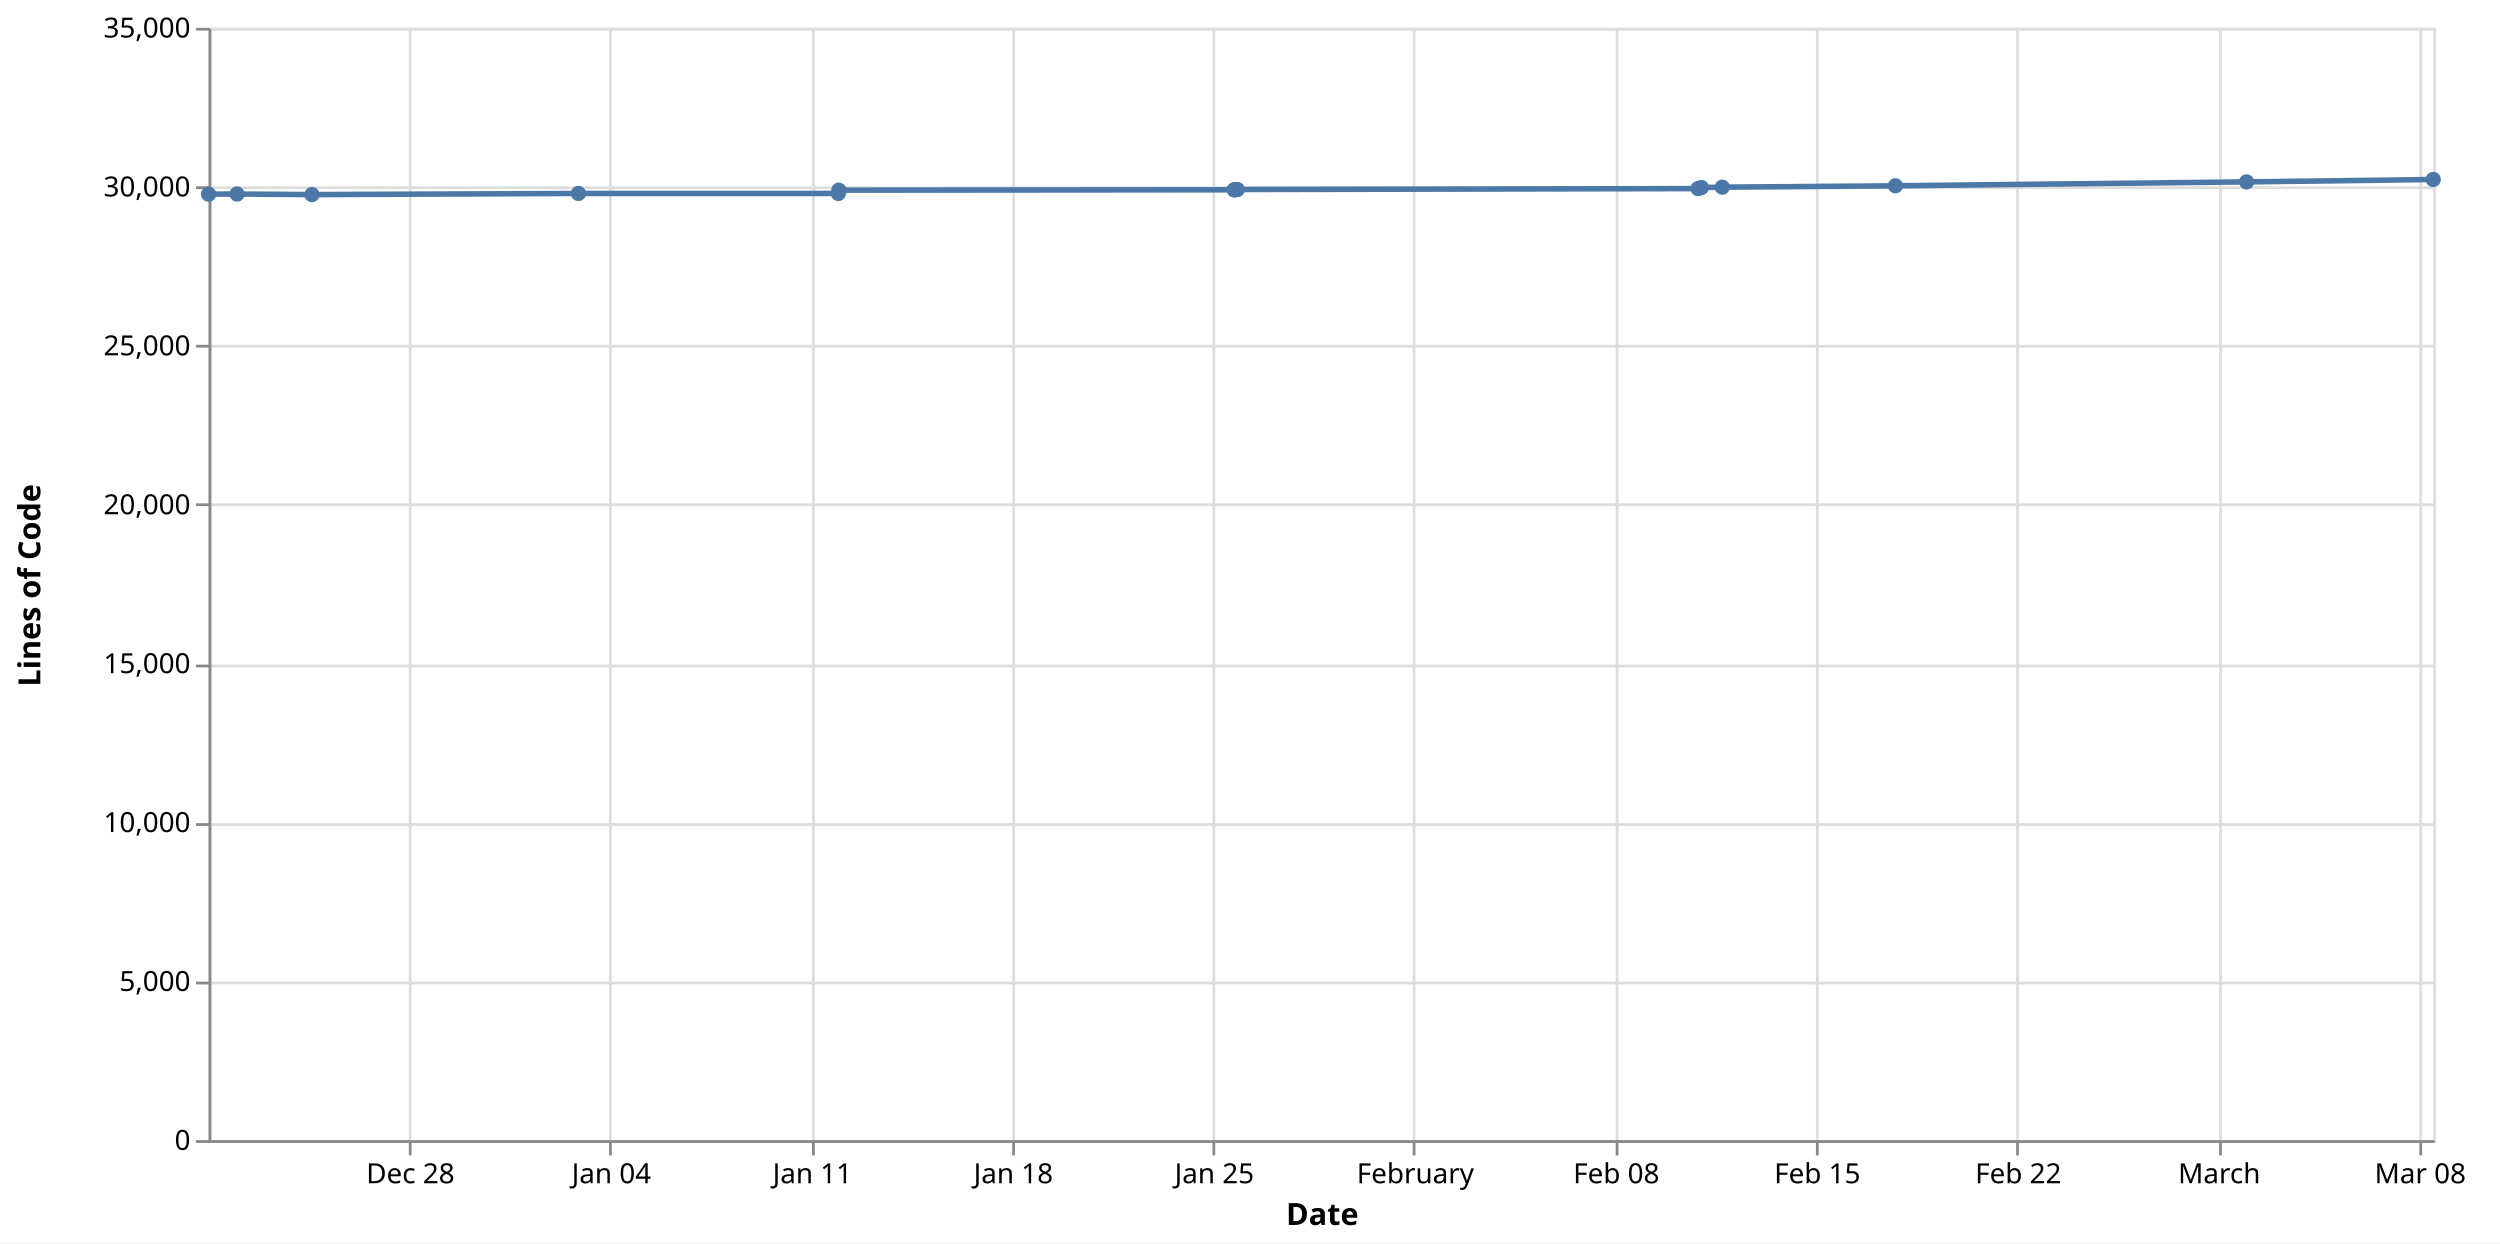
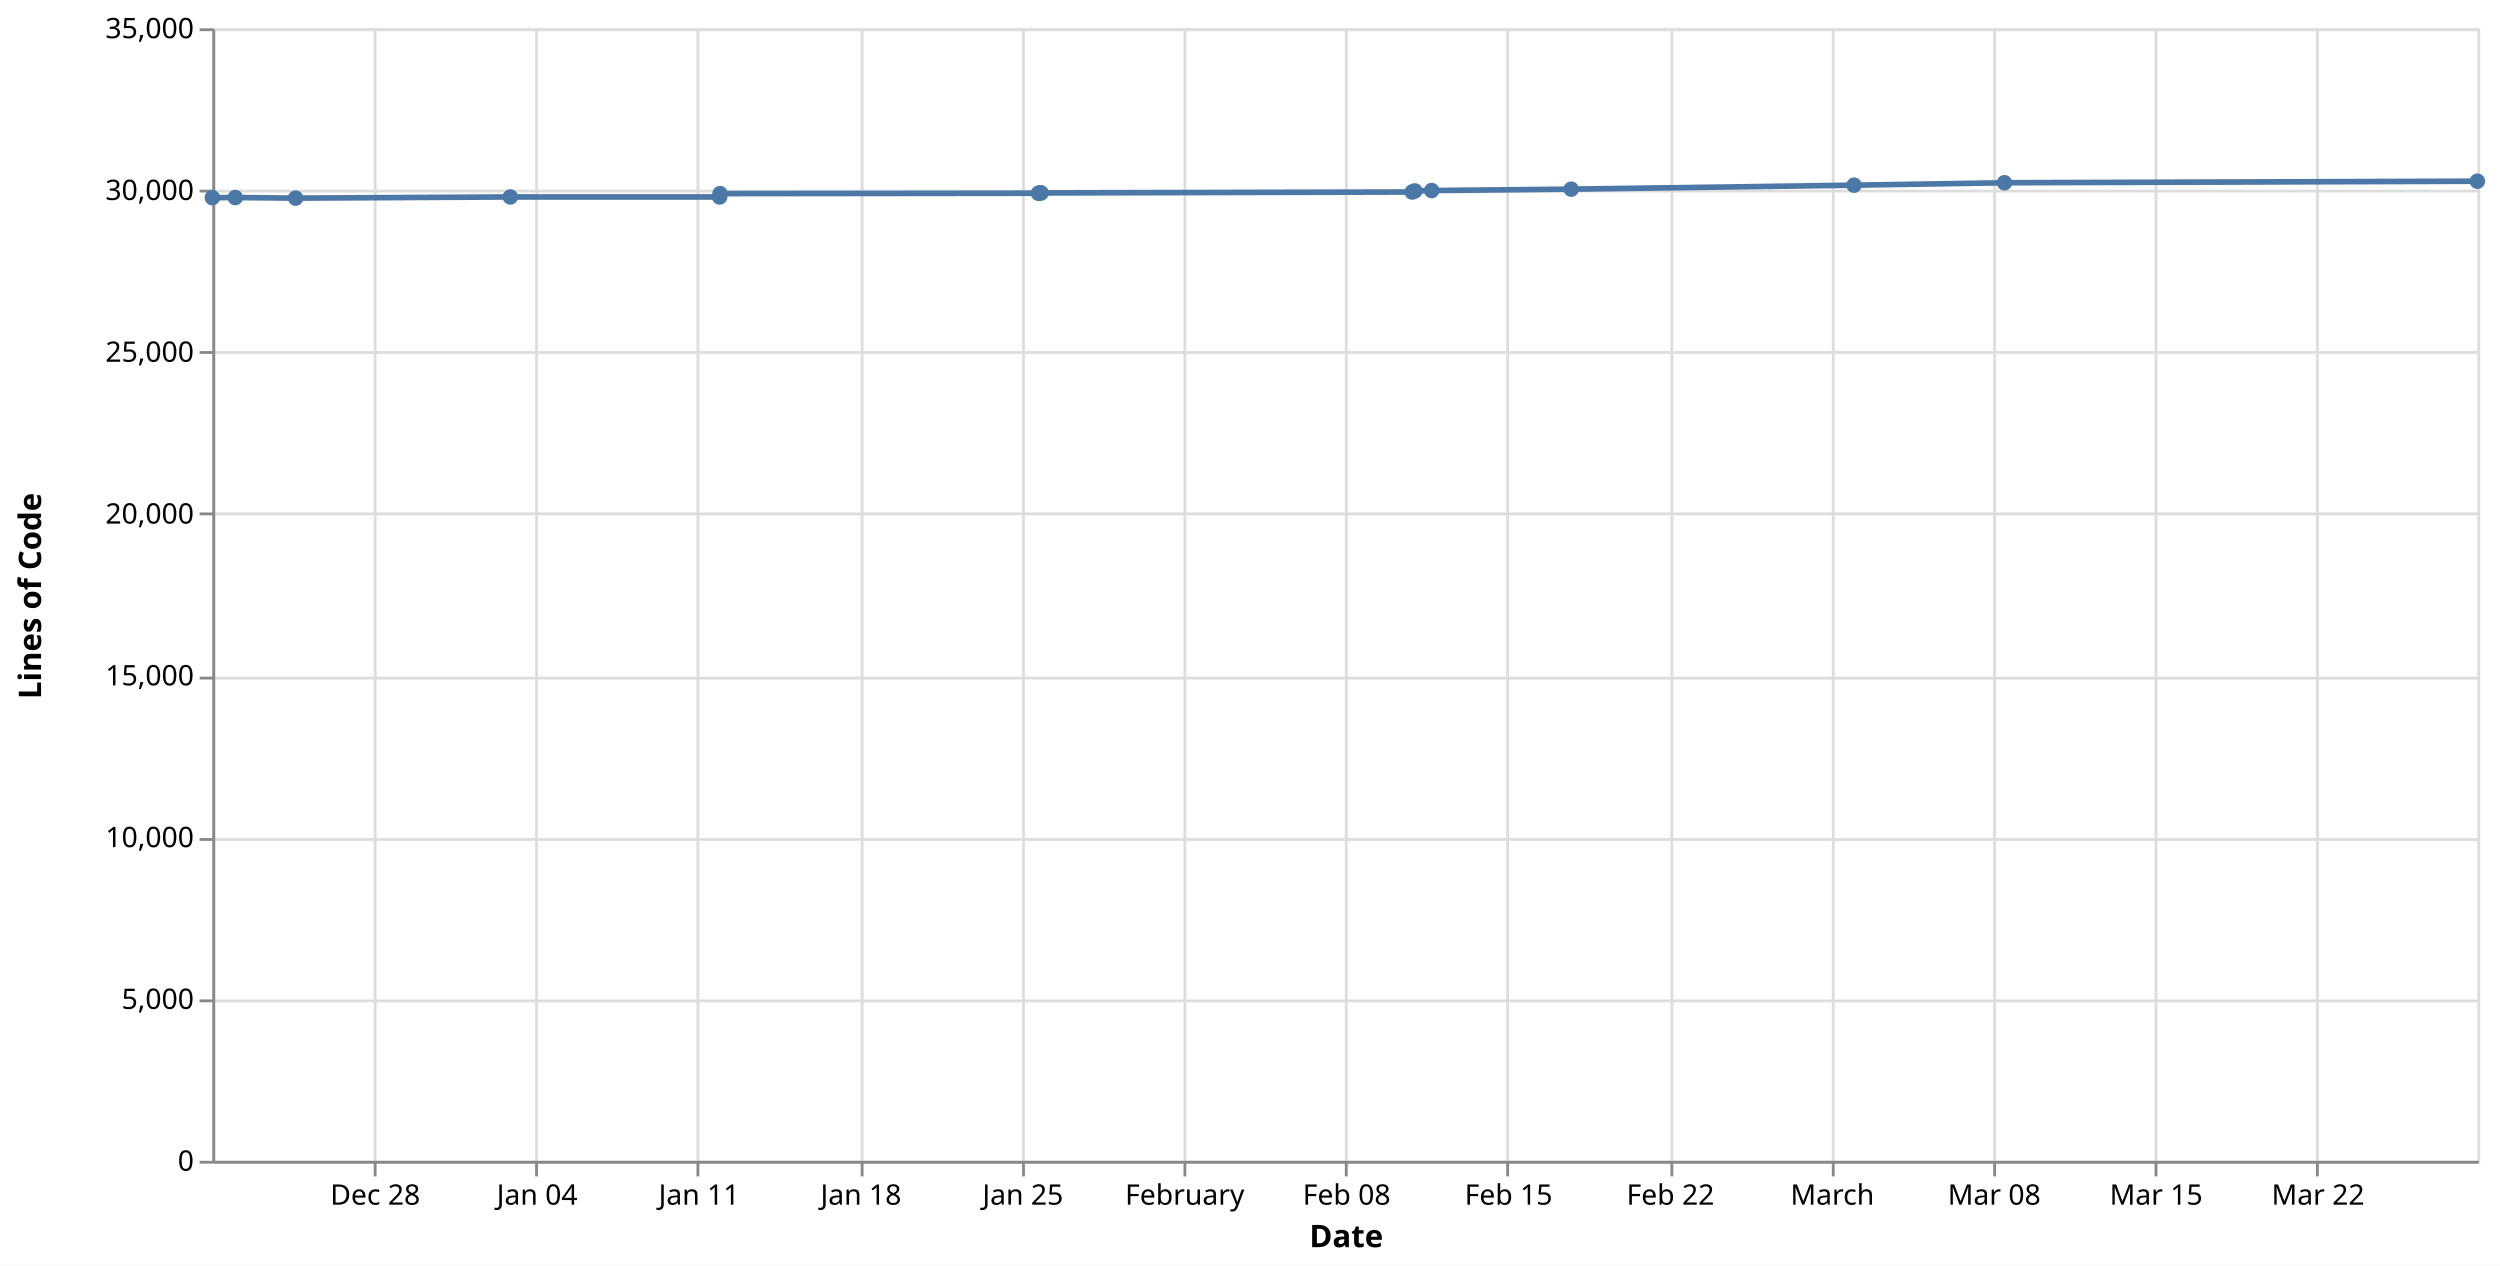
- <svg xmlns="http://www.w3.org/2000/svg" version="1.1" class="marks" width="899" height="447" viewBox="0 0 899 447">
-   <rect width="899" height="447" fill="white" />
+ <svg xmlns="http://www.w3.org/2000/svg" version="1.1" class="marks" width="883" height="447" viewBox="0 0 883 447">
+   <rect width="883" height="447" fill="white" />
  <g fill="none" stroke-miterlimit="10" transform="translate(75,10)">
    <g class="mark-group role-frame root" role="graphics-object" aria-roledescription="group mark container">
      <g transform="translate(0,0)">
        <path class="background" aria-hidden="true" d="M0.5,0.5h800v400h-800Z" stroke="#ddd" />
        <g>
          <g class="mark-group role-axis" aria-hidden="true">
            <g transform="translate(0.5,400.5)">
              <path class="background" aria-hidden="true" d="M0,0h0v0h0Z" pointer-events="none" />
              <g>
                <g class="mark-rule role-axis-grid" pointer-events="none">
-                   <line transform="translate(72,-400)" x2="0" y2="400" stroke="#ddd" stroke-width="1" opacity="1" />
-                   <line transform="translate(144,-400)" x2="0" y2="400" stroke="#ddd" stroke-width="1" opacity="1" />
-                   <line transform="translate(217,-400)" x2="0" y2="400" stroke="#ddd" stroke-width="1" opacity="1" />
-                   <line transform="translate(289,-400)" x2="0" y2="400" stroke="#ddd" stroke-width="1" opacity="1" />
-                   <line transform="translate(361,-400)" x2="0" y2="400" stroke="#ddd" stroke-width="1" opacity="1" />
-                   <line transform="translate(433,-400)" x2="0" y2="400" stroke="#ddd" stroke-width="1" opacity="1" />
-                   <line transform="translate(506,-400)" x2="0" y2="400" stroke="#ddd" stroke-width="1" opacity="1" />
-                   <line transform="translate(578,-400)" x2="0" y2="400" stroke="#ddd" stroke-width="1" opacity="1" />
-                   <line transform="translate(650,-400)" x2="0" y2="400" stroke="#ddd" stroke-width="1" opacity="1" />
-                   <line transform="translate(723,-400)" x2="0" y2="400" stroke="#ddd" stroke-width="1" opacity="1" />
-                   <line transform="translate(795,-400)" x2="0" y2="400" stroke="#ddd" stroke-width="1" opacity="1" />
+                   <line transform="translate(57,-400)" x2="0" y2="400" stroke="#ddd" stroke-width="1" opacity="1" />
+                   <line transform="translate(114,-400)" x2="0" y2="400" stroke="#ddd" stroke-width="1" opacity="1" />
+                   <line transform="translate(171,-400)" x2="0" y2="400" stroke="#ddd" stroke-width="1" opacity="1" />
+                   <line transform="translate(229,-400)" x2="0" y2="400" stroke="#ddd" stroke-width="1" opacity="1" />
+                   <line transform="translate(286,-400)" x2="0" y2="400" stroke="#ddd" stroke-width="1" opacity="1" />
+                   <line transform="translate(343,-400)" x2="0" y2="400" stroke="#ddd" stroke-width="1" opacity="1" />
+                   <line transform="translate(400,-400)" x2="0" y2="400" stroke="#ddd" stroke-width="1" opacity="1" />
+                   <line transform="translate(457,-400)" x2="0" y2="400" stroke="#ddd" stroke-width="1" opacity="1" />
+                   <line transform="translate(515,-400)" x2="0" y2="400" stroke="#ddd" stroke-width="1" opacity="1" />
+                   <line transform="translate(572,-400)" x2="0" y2="400" stroke="#ddd" stroke-width="1" opacity="1" />
+                   <line transform="translate(629,-400)" x2="0" y2="400" stroke="#ddd" stroke-width="1" opacity="1" />
+                   <line transform="translate(686,-400)" x2="0" y2="400" stroke="#ddd" stroke-width="1" opacity="1" />
+                   <line transform="translate(743,-400)" x2="0" y2="400" stroke="#ddd" stroke-width="1" opacity="1" />
                </g>
              </g>
              <path class="foreground" aria-hidden="true" d="" pointer-events="none" display="none" />
            </g>
          </g>
          <g class="mark-group role-axis" aria-hidden="true">
            <g transform="translate(0.5,0.5)">
              <path class="background" aria-hidden="true" d="M0,0h0v0h0Z" pointer-events="none" />
              <g>
                <g class="mark-rule role-axis-grid" pointer-events="none">
                  <line transform="translate(0,400)" x2="800" y2="0" stroke="#ddd" stroke-width="1" opacity="1" />
                  <line transform="translate(0,343)" x2="800" y2="0" stroke="#ddd" stroke-width="1" opacity="1" />
                  <line transform="translate(0,286)" x2="800" y2="0" stroke="#ddd" stroke-width="1" opacity="1" />
                  <line transform="translate(0,229)" x2="800" y2="0" stroke="#ddd" stroke-width="1" opacity="1" />
                  <line transform="translate(0,171)" x2="800" y2="0" stroke="#ddd" stroke-width="1" opacity="1" />
                  <line transform="translate(0,114)" x2="800" y2="0" stroke="#ddd" stroke-width="1" opacity="1" />
                  <line transform="translate(0,57)" x2="800" y2="0" stroke="#ddd" stroke-width="1" opacity="1" />
                  <line transform="translate(0,0)" x2="800" y2="0" stroke="#ddd" stroke-width="1" opacity="1" />
                </g>
              </g>
              <path class="foreground" aria-hidden="true" d="" pointer-events="none" display="none" />
            </g>
          </g>
-           <g class="mark-group role-axis" role="graphics-symbol" aria-roledescription="axis" aria-label="X-axis titled 'Date' for a time scale with values from Sunday, 21 December 2025, 12:25:38 AM to Sunday, 08 March 2026, 12:00:30 PM">
+           <g class="mark-group role-axis" role="graphics-symbol" aria-roledescription="axis" aria-label="X-axis titled 'Date' for a time scale with values from Sunday, 21 December 2025, 12:25:38 AM to Saturday, 28 March 2026, 10:45:10 PM">
            <g transform="translate(0.5,400.5)">
              <path class="background" aria-hidden="true" d="M0,0h0v0h0Z" pointer-events="none" />
              <g>
                <g class="mark-rule role-axis-tick" pointer-events="none">
-                   <line transform="translate(72,0)" x2="0" y2="5" stroke="#888" stroke-width="1" opacity="1" />
-                   <line transform="translate(144,0)" x2="0" y2="5" stroke="#888" stroke-width="1" opacity="1" />
-                   <line transform="translate(217,0)" x2="0" y2="5" stroke="#888" stroke-width="1" opacity="1" />
-                   <line transform="translate(289,0)" x2="0" y2="5" stroke="#888" stroke-width="1" opacity="1" />
-                   <line transform="translate(361,0)" x2="0" y2="5" stroke="#888" stroke-width="1" opacity="1" />
-                   <line transform="translate(433,0)" x2="0" y2="5" stroke="#888" stroke-width="1" opacity="1" />
-                   <line transform="translate(506,0)" x2="0" y2="5" stroke="#888" stroke-width="1" opacity="1" />
-                   <line transform="translate(578,0)" x2="0" y2="5" stroke="#888" stroke-width="1" opacity="1" />
-                   <line transform="translate(650,0)" x2="0" y2="5" stroke="#888" stroke-width="1" opacity="1" />
-                   <line transform="translate(723,0)" x2="0" y2="5" stroke="#888" stroke-width="1" opacity="1" />
-                   <line transform="translate(795,0)" x2="0" y2="5" stroke="#888" stroke-width="1" opacity="1" />
+                   <line transform="translate(57,0)" x2="0" y2="5" stroke="#888" stroke-width="1" opacity="1" />
+                   <line transform="translate(114,0)" x2="0" y2="5" stroke="#888" stroke-width="1" opacity="1" />
+                   <line transform="translate(171,0)" x2="0" y2="5" stroke="#888" stroke-width="1" opacity="1" />
+                   <line transform="translate(229,0)" x2="0" y2="5" stroke="#888" stroke-width="1" opacity="1" />
+                   <line transform="translate(286,0)" x2="0" y2="5" stroke="#888" stroke-width="1" opacity="1" />
+                   <line transform="translate(343,0)" x2="0" y2="5" stroke="#888" stroke-width="1" opacity="1" />
+                   <line transform="translate(400,0)" x2="0" y2="5" stroke="#888" stroke-width="1" opacity="1" />
+                   <line transform="translate(457,0)" x2="0" y2="5" stroke="#888" stroke-width="1" opacity="1" />
+                   <line transform="translate(515,0)" x2="0" y2="5" stroke="#888" stroke-width="1" opacity="1" />
+                   <line transform="translate(572,0)" x2="0" y2="5" stroke="#888" stroke-width="1" opacity="1" />
+                   <line transform="translate(629,0)" x2="0" y2="5" stroke="#888" stroke-width="1" opacity="1" />
+                   <line transform="translate(686,0)" x2="0" y2="5" stroke="#888" stroke-width="1" opacity="1" />
+                   <line transform="translate(743,0)" x2="0" y2="5" stroke="#888" stroke-width="1" opacity="1" />
                </g>
                <g class="mark-text role-axis-label" pointer-events="none">
-                   <text text-anchor="middle" transform="translate(72.09055,15)" font-family="sans-serif" font-size="10px" fill="#000" opacity="1">Dec 28</text>
-                   <text text-anchor="middle" transform="translate(144.3649,15)" font-family="sans-serif" font-size="10px" fill="#000" opacity="1">Jan 04</text>
-                   <text text-anchor="middle" transform="translate(216.6392,15)" font-family="sans-serif" font-size="10px" fill="#000" opacity="1">Jan 11</text>
-                   <text text-anchor="middle" transform="translate(288.9136,15)" font-family="sans-serif" font-size="10px" fill="#000" opacity="1">Jan 18</text>
-                   <text text-anchor="middle" transform="translate(361.1879,15)" font-family="sans-serif" font-size="10px" fill="#000" opacity="1">Jan 25</text>
-                   <text text-anchor="middle" transform="translate(433.4623,15)" font-family="sans-serif" font-size="10px" fill="#000" opacity="1">February</text>
-                   <text text-anchor="middle" transform="translate(505.7366,15)" font-family="sans-serif" font-size="10px" fill="#000" opacity="1">Feb 08</text>
-                   <text text-anchor="middle" transform="translate(578.0109,15)" font-family="sans-serif" font-size="10px" fill="#000" opacity="1">Feb 15</text>
-                   <text text-anchor="middle" transform="translate(650.2853,15)" font-family="sans-serif" font-size="10px" fill="#000" opacity="1">Feb 22</text>
-                   <text text-anchor="middle" transform="translate(722.5596,15)" font-family="sans-serif" font-size="10px" fill="#000" opacity="1">March</text>
-                   <text text-anchor="middle" transform="translate(794.834,15)" font-family="sans-serif" font-size="10px" fill="#000" opacity="1">Mar 08</text>
+                   <text text-anchor="middle" transform="translate(57.03815,15)" font-family="sans-serif" font-size="10px" fill="#000" opacity="1">Dec 28</text>
+                   <text text-anchor="middle" transform="translate(114.2217,15)" font-family="sans-serif" font-size="10px" fill="#000" opacity="1">Jan 04</text>
+                   <text text-anchor="middle" transform="translate(171.4053,15)" font-family="sans-serif" font-size="10px" fill="#000" opacity="1">Jan 11</text>
+                   <text text-anchor="middle" transform="translate(228.5889,15)" font-family="sans-serif" font-size="10px" fill="#000" opacity="1">Jan 18</text>
+                   <text text-anchor="middle" transform="translate(285.7724,15)" font-family="sans-serif" font-size="10px" fill="#000" opacity="1">Jan 25</text>
+                   <text text-anchor="middle" transform="translate(342.956,15)" font-family="sans-serif" font-size="10px" fill="#000" opacity="1">February</text>
+                   <text text-anchor="middle" transform="translate(400.1396,15)" font-family="sans-serif" font-size="10px" fill="#000" opacity="1">Feb 08</text>
+                   <text text-anchor="middle" transform="translate(457.3231,15)" font-family="sans-serif" font-size="10px" fill="#000" opacity="1">Feb 15</text>
+                   <text text-anchor="middle" transform="translate(514.5067,15)" font-family="sans-serif" font-size="10px" fill="#000" opacity="1">Feb 22</text>
+                   <text text-anchor="middle" transform="translate(571.6903,15)" font-family="sans-serif" font-size="10px" fill="#000" opacity="1">March</text>
+                   <text text-anchor="middle" transform="translate(628.8738,15)" font-family="sans-serif" font-size="10px" fill="#000" opacity="1">Mar 08</text>
+                   <text text-anchor="middle" transform="translate(686.0574,15)" font-family="sans-serif" font-size="10px" fill="#000" opacity="1">Mar 15</text>
+                   <text text-anchor="middle" transform="translate(743.241,15)" font-family="sans-serif" font-size="10px" fill="#000" opacity="1">Mar 22</text>
                </g>
                <g class="mark-rule role-axis-domain" pointer-events="none">
                  <line transform="translate(0,0)" x2="800" y2="0" stroke="#888" stroke-width="1" opacity="1" />
                </g>
                <g class="mark-text role-axis-title" pointer-events="none">
                  <text text-anchor="middle" transform="translate(400,30)" font-family="sans-serif" font-size="11px" font-weight="bold" fill="#000" opacity="1">Date</text>
                </g>
              </g>
              <path class="foreground" aria-hidden="true" d="" pointer-events="none" display="none" />
            </g>
          </g>
          <g class="mark-group role-axis" role="graphics-symbol" aria-roledescription="axis" aria-label="Y-axis titled 'Lines of Code' for a linear scale with values from 0 to 35,000">
            <g transform="translate(0.5,0.5)">
              <path class="background" aria-hidden="true" d="M0,0h0v0h0Z" pointer-events="none" />
              <g>
                <g class="mark-rule role-axis-tick" pointer-events="none">
                  <line transform="translate(0,400)" x2="-5" y2="0" stroke="#888" stroke-width="1" opacity="1" />
                  <line transform="translate(0,343)" x2="-5" y2="0" stroke="#888" stroke-width="1" opacity="1" />
                  <line transform="translate(0,286)" x2="-5" y2="0" stroke="#888" stroke-width="1" opacity="1" />
                  <line transform="translate(0,229)" x2="-5" y2="0" stroke="#888" stroke-width="1" opacity="1" />
                  <line transform="translate(0,171)" x2="-5" y2="0" stroke="#888" stroke-width="1" opacity="1" />
                  <line transform="translate(0,114)" x2="-5" y2="0" stroke="#888" stroke-width="1" opacity="1" />
                  <line transform="translate(0,57)" x2="-5" y2="0" stroke="#888" stroke-width="1" opacity="1" />
                  <line transform="translate(0,0)" x2="-5" y2="0" stroke="#888" stroke-width="1" opacity="1" />
                </g>
                <g class="mark-text role-axis-label" pointer-events="none">
                  <text text-anchor="end" transform="translate(-7,403)" font-family="sans-serif" font-size="10px" fill="#000" opacity="1">0</text>
                  <text text-anchor="end" transform="translate(-7,345.8571)" font-family="sans-serif" font-size="10px" fill="#000" opacity="1">5,000</text>
                  <text text-anchor="end" transform="translate(-7,288.7143)" font-family="sans-serif" font-size="10px" fill="#000" opacity="1">10,000</text>
                  <text text-anchor="end" transform="translate(-7,231.5714)" font-family="sans-serif" font-size="10px" fill="#000" opacity="1">15,000</text>
                  <text text-anchor="end" transform="translate(-7,174.4286)" font-family="sans-serif" font-size="10px" fill="#000" opacity="1">20,000</text>
                  <text text-anchor="end" transform="translate(-7,117.2857)" font-family="sans-serif" font-size="10px" fill="#000" opacity="1">25,000</text>
                  <text text-anchor="end" transform="translate(-7,60.14286)" font-family="sans-serif" font-size="10px" fill="#000" opacity="1">30,000</text>
                  <text text-anchor="end" transform="translate(-7,3)" font-family="sans-serif" font-size="10px" fill="#000" opacity="1">35,000</text>
                </g>
                <g class="mark-rule role-axis-domain" pointer-events="none">
                  <line transform="translate(0,400)" x2="0" y2="-400" stroke="#888" stroke-width="1" opacity="1" />
                </g>
                <g class="mark-text role-axis-title" pointer-events="none">
                  <text text-anchor="middle" transform="translate(-59,200) rotate(-90) translate(0,-2)" font-family="sans-serif" font-size="11px" font-weight="bold" fill="#000" opacity="1">Lines of Code</text>
                </g>
              </g>
              <path class="foreground" aria-hidden="true" d="" pointer-events="none" display="none" />
            </g>
          </g>
          <g class="mark-line role-mark layer_0_marks" role="graphics-object" aria-roledescription="line mark container">
-             <path aria-label="Date: Dec 21, 2025; Lines of Code: 29766; Version: v1.0.1; LinesOfCode: 29766; Timestamp: Dec 21, 2025" role="graphics-symbol" aria-roledescription="line mark" d="M0,59.817L10.238,59.771L37.18,59.977L133.024,59.566L226.458,59.566L226.651,58.389L368.801,58.251L368.978,58.263L369.712,58.137L369.941,58.149L535.625,57.817L536.832,57.429L544.324,57.303L606.605,56.811L732.867,55.406L800,54.549" stroke="#4c78a8" stroke-width="2" />
+             <path aria-label="Date: Dec 21, 2025; Lines of Code: 29766; Version: v1.0.1; LinesOfCode: 29766; Timestamp: Dec 21, 2025" role="graphics-symbol" aria-roledescription="line mark" d="M0,59.817L8.101,59.771L29.417,59.977L105.249,59.566L179.174,59.566L179.326,58.389L291.796,58.251L291.936,58.263L292.517,58.137L292.698,58.149L423.788,57.817L424.742,57.429L430.67,57.303L479.947,56.811L579.845,55.406L632.961,54.549L800,54" stroke="#4c78a8" stroke-width="2" />
          </g>
          <g class="mark-symbol role-mark layer_1_marks" role="graphics-object" aria-roledescription="symbol mark container">
            <path aria-label="Date: Dec 21, 2025; Lines of Code: 29766; Version: v1.0.1; LinesOfCode: 29766; Timestamp: Dec 21, 2025" role="graphics-symbol" aria-roledescription="point" transform="translate(0,59.81714)" d="M2.739,0A2.739,2.739,0,1,1,-2.739,0A2.739,2.739,0,1,1,2.739,0" fill="#4c78a8" stroke-width="2" opacity="1" />
-             <path aria-label="Date: Dec 22, 2025; Lines of Code: 29770; Version: v1.0.2; LinesOfCode: 29770; Timestamp: Dec 22, 2025" role="graphics-symbol" aria-roledescription="point" transform="translate(10.23839,59.77143)" d="M2.739,0A2.739,2.739,0,1,1,-2.739,0A2.739,2.739,0,1,1,2.739,0" fill="#4c78a8" stroke-width="2" opacity="1" />
-             <path aria-label="Date: Dec 24, 2025; Lines of Code: 29752; Version: v1.0.3; LinesOfCode: 29752; Timestamp: Dec 24, 2025" role="graphics-symbol" aria-roledescription="point" transform="translate(37.1797,59.97714)" d="M2.739,0A2.739,2.739,0,1,1,-2.739,0A2.739,2.739,0,1,1,2.739,0" fill="#4c78a8" stroke-width="2" opacity="1" />
-             <path aria-label="Date: Jan 02, 2026; Lines of Code: 29788; Version: v1.0.4; LinesOfCode: 29788; Timestamp: Jan 02, 2026" role="graphics-symbol" aria-roledescription="point" transform="translate(133.0242,59.56571)" d="M2.739,0A2.739,2.739,0,1,1,-2.739,0A2.739,2.739,0,1,1,2.739,0" fill="#4c78a8" stroke-width="2" opacity="1" />
-             <path aria-label="Date: Jan 11, 2026; Lines of Code: 29788; Version: v2.0.0; LinesOfCode: 29788; Timestamp: Jan 11, 2026" role="graphics-symbol" aria-roledescription="point" transform="translate(226.458,59.56571)" d="M2.739,0A2.739,2.739,0,1,1,-2.739,0A2.739,2.739,0,1,1,2.739,0" fill="#4c78a8" stroke-width="2" opacity="1" />
-             <path aria-label="Date: Jan 11, 2026; Lines of Code: 29891; Version: v2.0.1; LinesOfCode: 29891; Timestamp: Jan 11, 2026" role="graphics-symbol" aria-roledescription="point" transform="translate(226.6506,58.38857)" d="M2.739,0A2.739,2.739,0,1,1,-2.739,0A2.739,2.739,0,1,1,2.739,0" fill="#4c78a8" stroke-width="2" opacity="1" />
-             <path aria-label="Date: Jan 25, 2026; Lines of Code: 29903; Version: v2.0.2; LinesOfCode: 29903; Timestamp: Jan 25, 2026" role="graphics-symbol" aria-roledescription="point" transform="translate(368.8012,58.25143)" d="M2.739,0A2.739,2.739,0,1,1,-2.739,0A2.739,2.739,0,1,1,2.739,0" fill="#4c78a8" stroke-width="2" opacity="1" />
-             <path aria-label="Date: Jan 25, 2026; Lines of Code: 29902; Version: v2.0.3; LinesOfCode: 29902; Timestamp: Jan 25, 2026" role="graphics-symbol" aria-roledescription="point" transform="translate(368.9777,58.26286)" d="M2.739,0A2.739,2.739,0,1,1,-2.739,0A2.739,2.739,0,1,1,2.739,0" fill="#4c78a8" stroke-width="2" opacity="1" />
-             <path aria-label="Date: Jan 25, 2026; Lines of Code: 29913; Version: v2.0.4; LinesOfCode: 29913; Timestamp: Jan 25, 2026" role="graphics-symbol" aria-roledescription="point" transform="translate(369.7118,58.13714)" d="M2.739,0A2.739,2.739,0,1,1,-2.739,0A2.739,2.739,0,1,1,2.739,0" fill="#4c78a8" stroke-width="2" opacity="1" />
-             <path aria-label="Date: Jan 25, 2026; Lines of Code: 29912; Version: v2.0.5; LinesOfCode: 29912; Timestamp: Jan 25, 2026" role="graphics-symbol" aria-roledescription="point" transform="translate(369.9413,58.14857)" d="M2.739,0A2.739,2.739,0,1,1,-2.739,0A2.739,2.739,0,1,1,2.739,0" fill="#4c78a8" stroke-width="2" opacity="1" />
-             <path aria-label="Date: Feb 10, 2026; Lines of Code: 29941; Version: v2.0.6; LinesOfCode: 29941; Timestamp: Feb 10, 2026" role="graphics-symbol" aria-roledescription="point" transform="translate(535.6253,57.81714)" d="M2.739,0A2.739,2.739,0,1,1,-2.739,0A2.739,2.739,0,1,1,2.739,0" fill="#4c78a8" stroke-width="2" opacity="1" />
-             <path aria-label="Date: Feb 11, 2026; Lines of Code: 29975; Version: v2.0.7; LinesOfCode: 29975; Timestamp: Feb 11, 2026" role="graphics-symbol" aria-roledescription="point" transform="translate(536.8319,57.42857)" d="M2.739,0A2.739,2.739,0,1,1,-2.739,0A2.739,2.739,0,1,1,2.739,0" fill="#4c78a8" stroke-width="2" opacity="1" />
-             <path aria-label="Date: Feb 11, 2026; Lines of Code: 29986; Version: v2.0.8; LinesOfCode: 29986; Timestamp: Feb 11, 2026" role="graphics-symbol" aria-roledescription="point" transform="translate(544.3245,57.30286)" d="M2.739,0A2.739,2.739,0,1,1,-2.739,0A2.739,2.739,0,1,1,2.739,0" fill="#4c78a8" stroke-width="2" opacity="1" />
-             <path aria-label="Date: Feb 17, 2026; Lines of Code: 30029; Version: v2.0.9; LinesOfCode: 30029; Timestamp: Feb 17, 2026" role="graphics-symbol" aria-roledescription="point" transform="translate(606.6053,56.81143)" d="M2.739,0A2.739,2.739,0,1,1,-2.739,0A2.739,2.739,0,1,1,2.739,0" fill="#4c78a8" stroke-width="2" opacity="1" />
-             <path aria-label="Date: Mar 01, 2026; Lines of Code: 30152; Version: v2.0.10; LinesOfCode: 30152; Timestamp: Mar 01, 2026" role="graphics-symbol" aria-roledescription="point" transform="translate(732.8666,55.40571)" d="M2.739,0A2.739,2.739,0,1,1,-2.739,0A2.739,2.739,0,1,1,2.739,0" fill="#4c78a8" stroke-width="2" opacity="1" />
-             <path aria-label="Date: Mar 08, 2026; Lines of Code: 30227; Version: v2.0.11; LinesOfCode: 30227; Timestamp: Mar 08, 2026" role="graphics-symbol" aria-roledescription="point" transform="translate(800,54.54857)" d="M2.739,0A2.739,2.739,0,1,1,-2.739,0A2.739,2.739,0,1,1,2.739,0" fill="#4c78a8" stroke-width="2" opacity="1" />
+             <path aria-label="Date: Dec 22, 2025; Lines of Code: 29770; Version: v1.0.2; LinesOfCode: 29770; Timestamp: Dec 22, 2025" role="graphics-symbol" aria-roledescription="point" transform="translate(8.100627,59.77143)" d="M2.739,0A2.739,2.739,0,1,1,-2.739,0A2.739,2.739,0,1,1,2.739,0" fill="#4c78a8" stroke-width="2" opacity="1" />
+             <path aria-label="Date: Dec 24, 2025; Lines of Code: 29752; Version: v1.0.3; LinesOfCode: 29752; Timestamp: Dec 24, 2025" role="graphics-symbol" aria-roledescription="point" transform="translate(29.41663,59.97714)" d="M2.739,0A2.739,2.739,0,1,1,-2.739,0A2.739,2.739,0,1,1,2.739,0" fill="#4c78a8" stroke-width="2" opacity="1" />
+             <path aria-label="Date: Jan 02, 2026; Lines of Code: 29788; Version: v1.0.4; LinesOfCode: 29788; Timestamp: Jan 02, 2026" role="graphics-symbol" aria-roledescription="point" transform="translate(105.249,59.56571)" d="M2.739,0A2.739,2.739,0,1,1,-2.739,0A2.739,2.739,0,1,1,2.739,0" fill="#4c78a8" stroke-width="2" opacity="1" />
+             <path aria-label="Date: Jan 11, 2026; Lines of Code: 29788; Version: v2.0.0; LinesOfCode: 29788; Timestamp: Jan 11, 2026" role="graphics-symbol" aria-roledescription="point" transform="translate(179.1739,59.56571)" d="M2.739,0A2.739,2.739,0,1,1,-2.739,0A2.739,2.739,0,1,1,2.739,0" fill="#4c78a8" stroke-width="2" opacity="1" />
+             <path aria-label="Date: Jan 11, 2026; Lines of Code: 29891; Version: v2.0.1; LinesOfCode: 29891; Timestamp: Jan 11, 2026" role="graphics-symbol" aria-roledescription="point" transform="translate(179.3263,58.38857)" d="M2.739,0A2.739,2.739,0,1,1,-2.739,0A2.739,2.739,0,1,1,2.739,0" fill="#4c78a8" stroke-width="2" opacity="1" />
+             <path aria-label="Date: Jan 25, 2026; Lines of Code: 29903; Version: v2.0.2; LinesOfCode: 29903; Timestamp: Jan 25, 2026" role="graphics-symbol" aria-roledescription="point" transform="translate(291.7961,58.25143)" d="M2.739,0A2.739,2.739,0,1,1,-2.739,0A2.739,2.739,0,1,1,2.739,0" fill="#4c78a8" stroke-width="2" opacity="1" />
+             <path aria-label="Date: Jan 25, 2026; Lines of Code: 29902; Version: v2.0.3; LinesOfCode: 29902; Timestamp: Jan 25, 2026" role="graphics-symbol" aria-roledescription="point" transform="translate(291.9357,58.26286)" d="M2.739,0A2.739,2.739,0,1,1,-2.739,0A2.739,2.739,0,1,1,2.739,0" fill="#4c78a8" stroke-width="2" opacity="1" />
+             <path aria-label="Date: Jan 25, 2026; Lines of Code: 29913; Version: v2.0.4; LinesOfCode: 29913; Timestamp: Jan 25, 2026" role="graphics-symbol" aria-roledescription="point" transform="translate(292.5165,58.13714)" d="M2.739,0A2.739,2.739,0,1,1,-2.739,0A2.739,2.739,0,1,1,2.739,0" fill="#4c78a8" stroke-width="2" opacity="1" />
+             <path aria-label="Date: Jan 25, 2026; Lines of Code: 29912; Version: v2.0.5; LinesOfCode: 29912; Timestamp: Jan 25, 2026" role="graphics-symbol" aria-roledescription="point" transform="translate(292.6981,58.14857)" d="M2.739,0A2.739,2.739,0,1,1,-2.739,0A2.739,2.739,0,1,1,2.739,0" fill="#4c78a8" stroke-width="2" opacity="1" />
+             <path aria-label="Date: Feb 10, 2026; Lines of Code: 29941; Version: v2.0.6; LinesOfCode: 29941; Timestamp: Feb 10, 2026" role="graphics-symbol" aria-roledescription="point" transform="translate(423.7875,57.81714)" d="M2.739,0A2.739,2.739,0,1,1,-2.739,0A2.739,2.739,0,1,1,2.739,0" fill="#4c78a8" stroke-width="2" opacity="1" />
+             <path aria-label="Date: Feb 11, 2026; Lines of Code: 29975; Version: v2.0.7; LinesOfCode: 29975; Timestamp: Feb 11, 2026" role="graphics-symbol" aria-roledescription="point" transform="translate(424.7422,57.42857)" d="M2.739,0A2.739,2.739,0,1,1,-2.739,0A2.739,2.739,0,1,1,2.739,0" fill="#4c78a8" stroke-width="2" opacity="1" />
+             <path aria-label="Date: Feb 11, 2026; Lines of Code: 29986; Version: v2.0.8; LinesOfCode: 29986; Timestamp: Feb 11, 2026" role="graphics-symbol" aria-roledescription="point" transform="translate(430.6704,57.30286)" d="M2.739,0A2.739,2.739,0,1,1,-2.739,0A2.739,2.739,0,1,1,2.739,0" fill="#4c78a8" stroke-width="2" opacity="1" />
+             <path aria-label="Date: Feb 17, 2026; Lines of Code: 30029; Version: v2.0.9; LinesOfCode: 30029; Timestamp: Feb 17, 2026" role="graphics-symbol" aria-roledescription="point" transform="translate(479.947,56.81143)" d="M2.739,0A2.739,2.739,0,1,1,-2.739,0A2.739,2.739,0,1,1,2.739,0" fill="#4c78a8" stroke-width="2" opacity="1" />
+             <path aria-label="Date: Mar 01, 2026; Lines of Code: 30152; Version: v2.0.10; LinesOfCode: 30152; Timestamp: Mar 01, 2026" role="graphics-symbol" aria-roledescription="point" transform="translate(579.8452,55.40571)" d="M2.739,0A2.739,2.739,0,1,1,-2.739,0A2.739,2.739,0,1,1,2.739,0" fill="#4c78a8" stroke-width="2" opacity="1" />
+             <path aria-label="Date: Mar 08, 2026; Lines of Code: 30227; Version: v2.0.11; LinesOfCode: 30227; Timestamp: Mar 08, 2026" role="graphics-symbol" aria-roledescription="point" transform="translate(632.9612,54.54857)" d="M2.739,0A2.739,2.739,0,1,1,-2.739,0A2.739,2.739,0,1,1,2.739,0" fill="#4c78a8" stroke-width="2" opacity="1" />
+             <path aria-label="Date: Mar 28, 2026; Lines of Code: 30275; Version: v2.0.12; LinesOfCode: 30275; Timestamp: Mar 28, 2026" role="graphics-symbol" aria-roledescription="point" transform="translate(800,54)" d="M2.739,0A2.739,2.739,0,1,1,-2.739,0A2.739,2.739,0,1,1,2.739,0" fill="#4c78a8" stroke-width="2" opacity="1" />
          </g>
        </g>
        <path class="foreground" aria-hidden="true" d="" display="none" />
      </g>
    </g>
  </g>
</svg>
